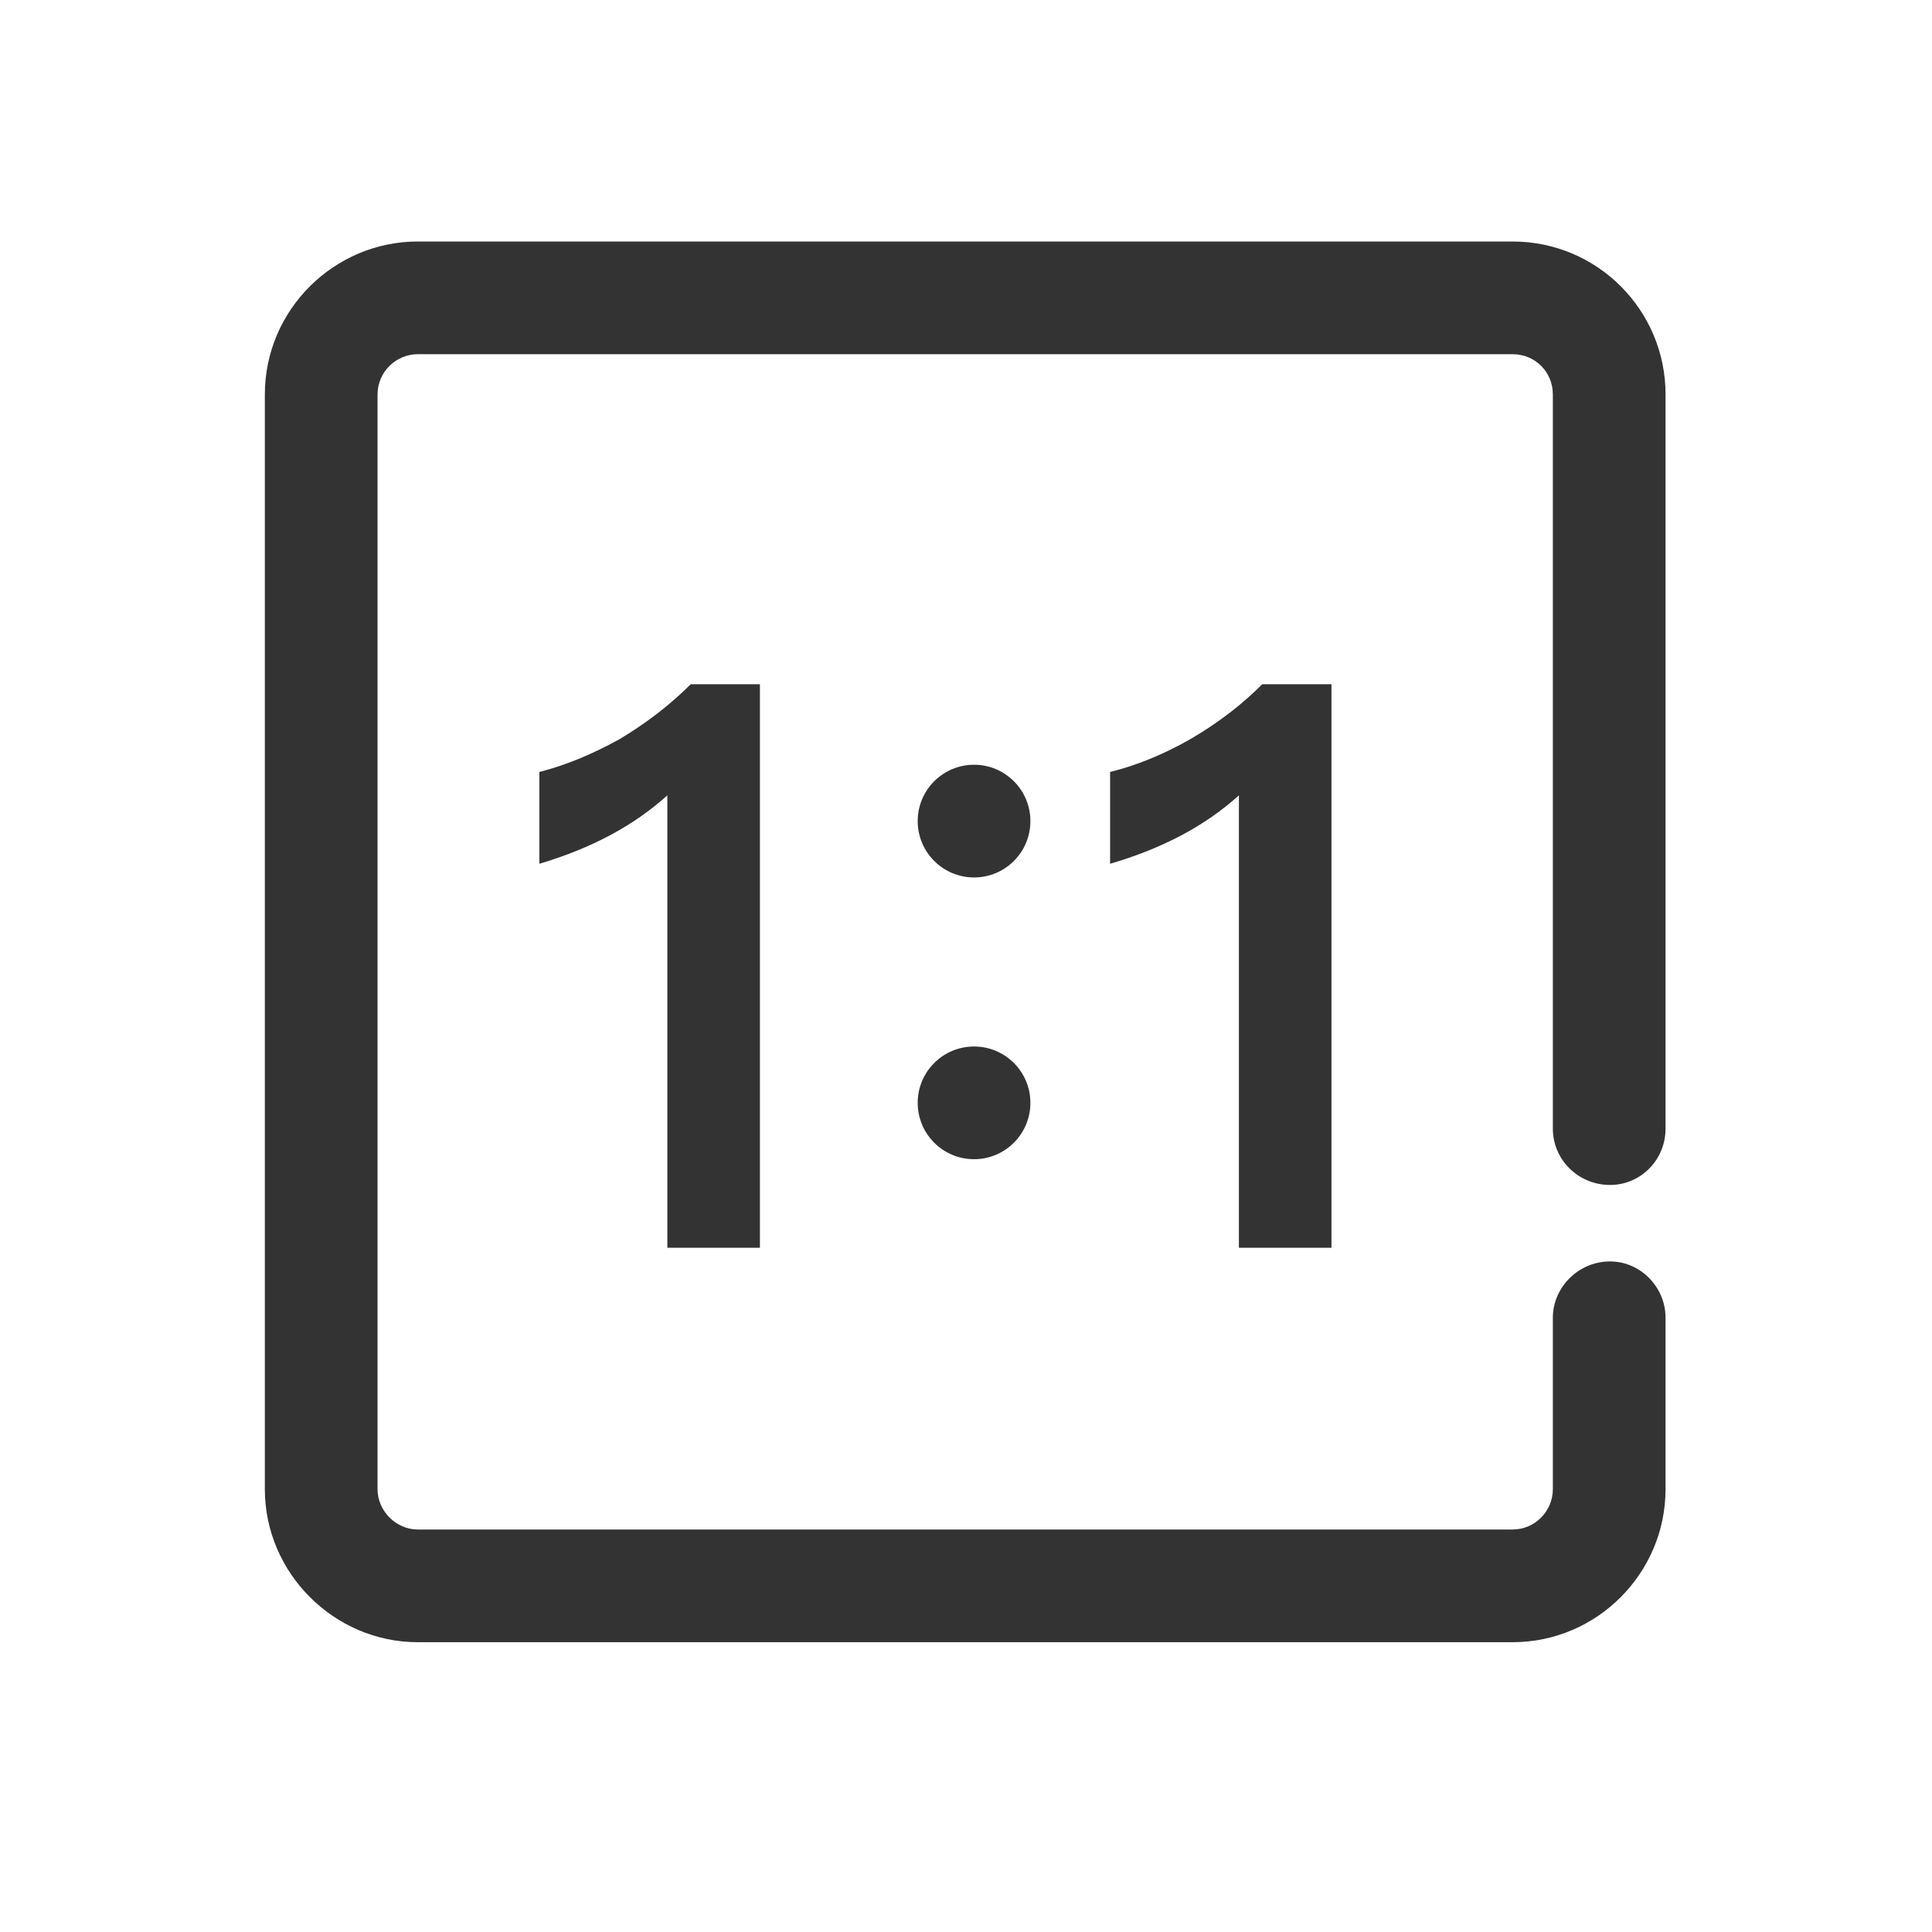
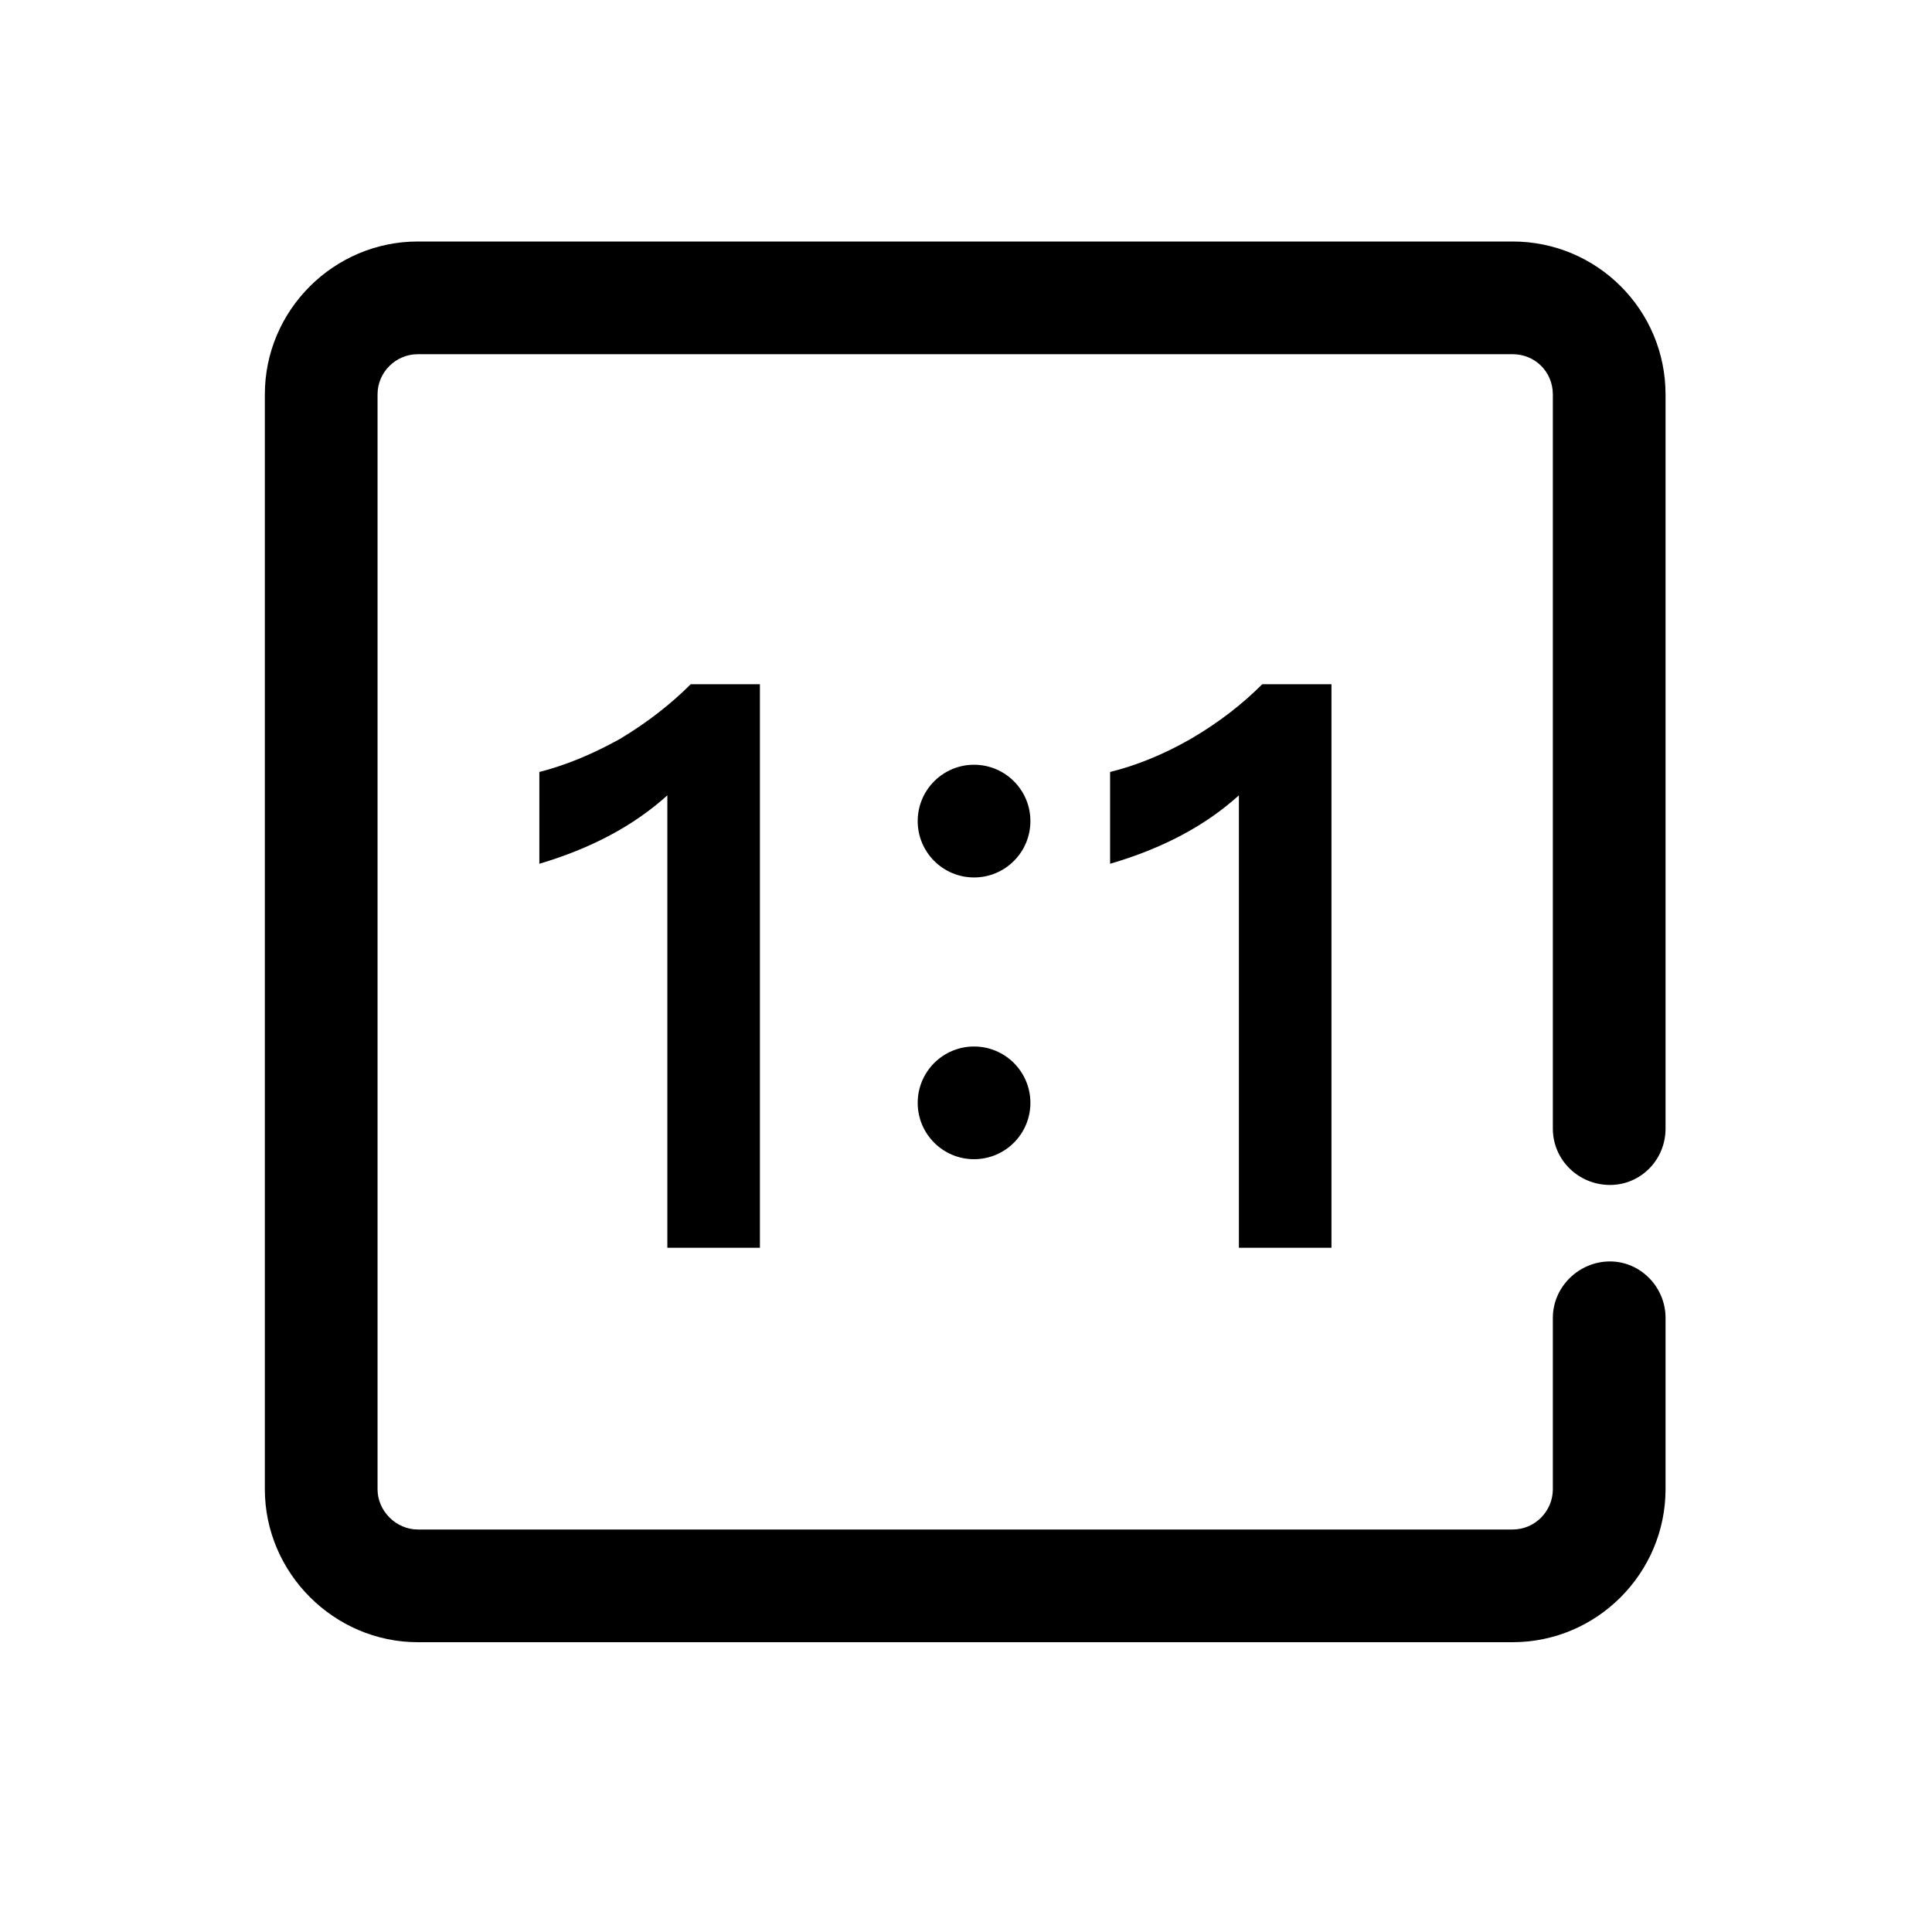
<svg xmlns="http://www.w3.org/2000/svg" viewBox="0 0 24 24" width="24" height="24">
-   <path id="路径" d="M8.58 8.5C8.34 8.74 8.05 8.97 7.7 9.18C7.34 9.38 7.01 9.51 6.7 9.59L6.7 10.73C7.34 10.54 7.87 10.26 8.29 9.88L8.29 15.5L9.44 15.5L9.44 8.5L8.58 8.5Z" fill="rgb(0,0,0)" fill-opacity="0.8" fill-rule="evenodd" />
-   <path id="路径" d="M15.68 8.5C15.44 8.74 15.15 8.97 14.79 9.18C14.44 9.38 14.11 9.51 13.79 9.59L13.79 10.73C14.44 10.54 14.97 10.26 15.39 9.88L15.39 15.5L16.54 15.5L16.54 8.5L15.68 8.5Z" fill="rgb(0,0,0)" fill-opacity="0.8" fill-rule="evenodd" />
-   <circle id="椭圆 122" cx="12.1" cy="10.2" r="0.7" fill="rgb(0,0,0)" fill-opacity="0.8" />
-   <circle id="椭圆 123" cx="12.1" cy="13.7" r="0.7" fill="rgb(0,0,0)" fill-opacity="0.8" />
-   <path id="路径" d="M18.79 3C19.84 3 20.69 3.85 20.69 4.9L20.69 14.02C20.69 14.41 20.38 14.72 20 14.72C19.61 14.72 19.29 14.41 19.29 14.02L19.29 4.9C19.29 4.62 19.07 4.4 18.79 4.4L5.19 4.4C4.92 4.4 4.69 4.62 4.69 4.9L4.69 18.5C4.69 18.77 4.92 19 5.19 19L18.79 19C19.07 19 19.29 18.77 19.29 18.5L19.29 16.37C19.29 15.99 19.61 15.67 20 15.67C20.38 15.67 20.69 15.99 20.69 16.37L20.69 18.5C20.69 19.54 19.84 20.4 18.79 20.4L5.19 20.4C4.15 20.4 3.29 19.54 3.29 18.5L3.29 4.9C3.29 3.85 4.15 3 5.19 3L18.79 3Z" fill="rgb(0,0,0)" fill-opacity="0.8" fill-rule="evenodd" />
+   <path d="M8.58 8.5C8.34 8.74 8.05 8.97 7.7 9.18C7.34 9.38 7.01 9.51 6.7 9.59L6.7 10.73C7.34 10.54 7.87 10.26 8.29 9.88L8.29 15.5L9.44 15.5L9.44 8.5L8.58 8.5Z" />
+   <path d="M15.68 8.5C15.44 8.74 15.15 8.97 14.79 9.18C14.44 9.38 14.11 9.51 13.79 9.59L13.79 10.73C14.44 10.54 14.97 10.26 15.39 9.88L15.39 15.5L16.54 15.5L16.54 8.5L15.68 8.5Z" />
+   <circle cx="12.1" cy="10.2" r="0.7" />
+   <circle cx="12.1" cy="13.7" r="0.7" />
+   <path d="M18.79 3C19.84 3 20.69 3.85 20.69 4.9L20.69 14.02C20.69 14.41 20.38 14.72 20 14.72C19.61 14.72 19.29 14.41 19.29 14.02L19.29 4.9C19.29 4.62 19.07 4.4 18.79 4.4L5.19 4.4C4.92 4.4 4.69 4.62 4.69 4.9L4.69 18.5C4.69 18.77 4.92 19 5.19 19L18.79 19C19.07 19 19.29 18.77 19.29 18.5L19.29 16.37C19.29 15.99 19.61 15.67 20 15.67C20.38 15.67 20.69 15.99 20.69 16.37L20.69 18.5C20.69 19.54 19.84 20.4 18.79 20.4L5.19 20.4C4.15 20.4 3.29 19.54 3.29 18.5L3.29 4.9C3.29 3.85 4.15 3 5.19 3L18.79 3Z" />
</svg>
